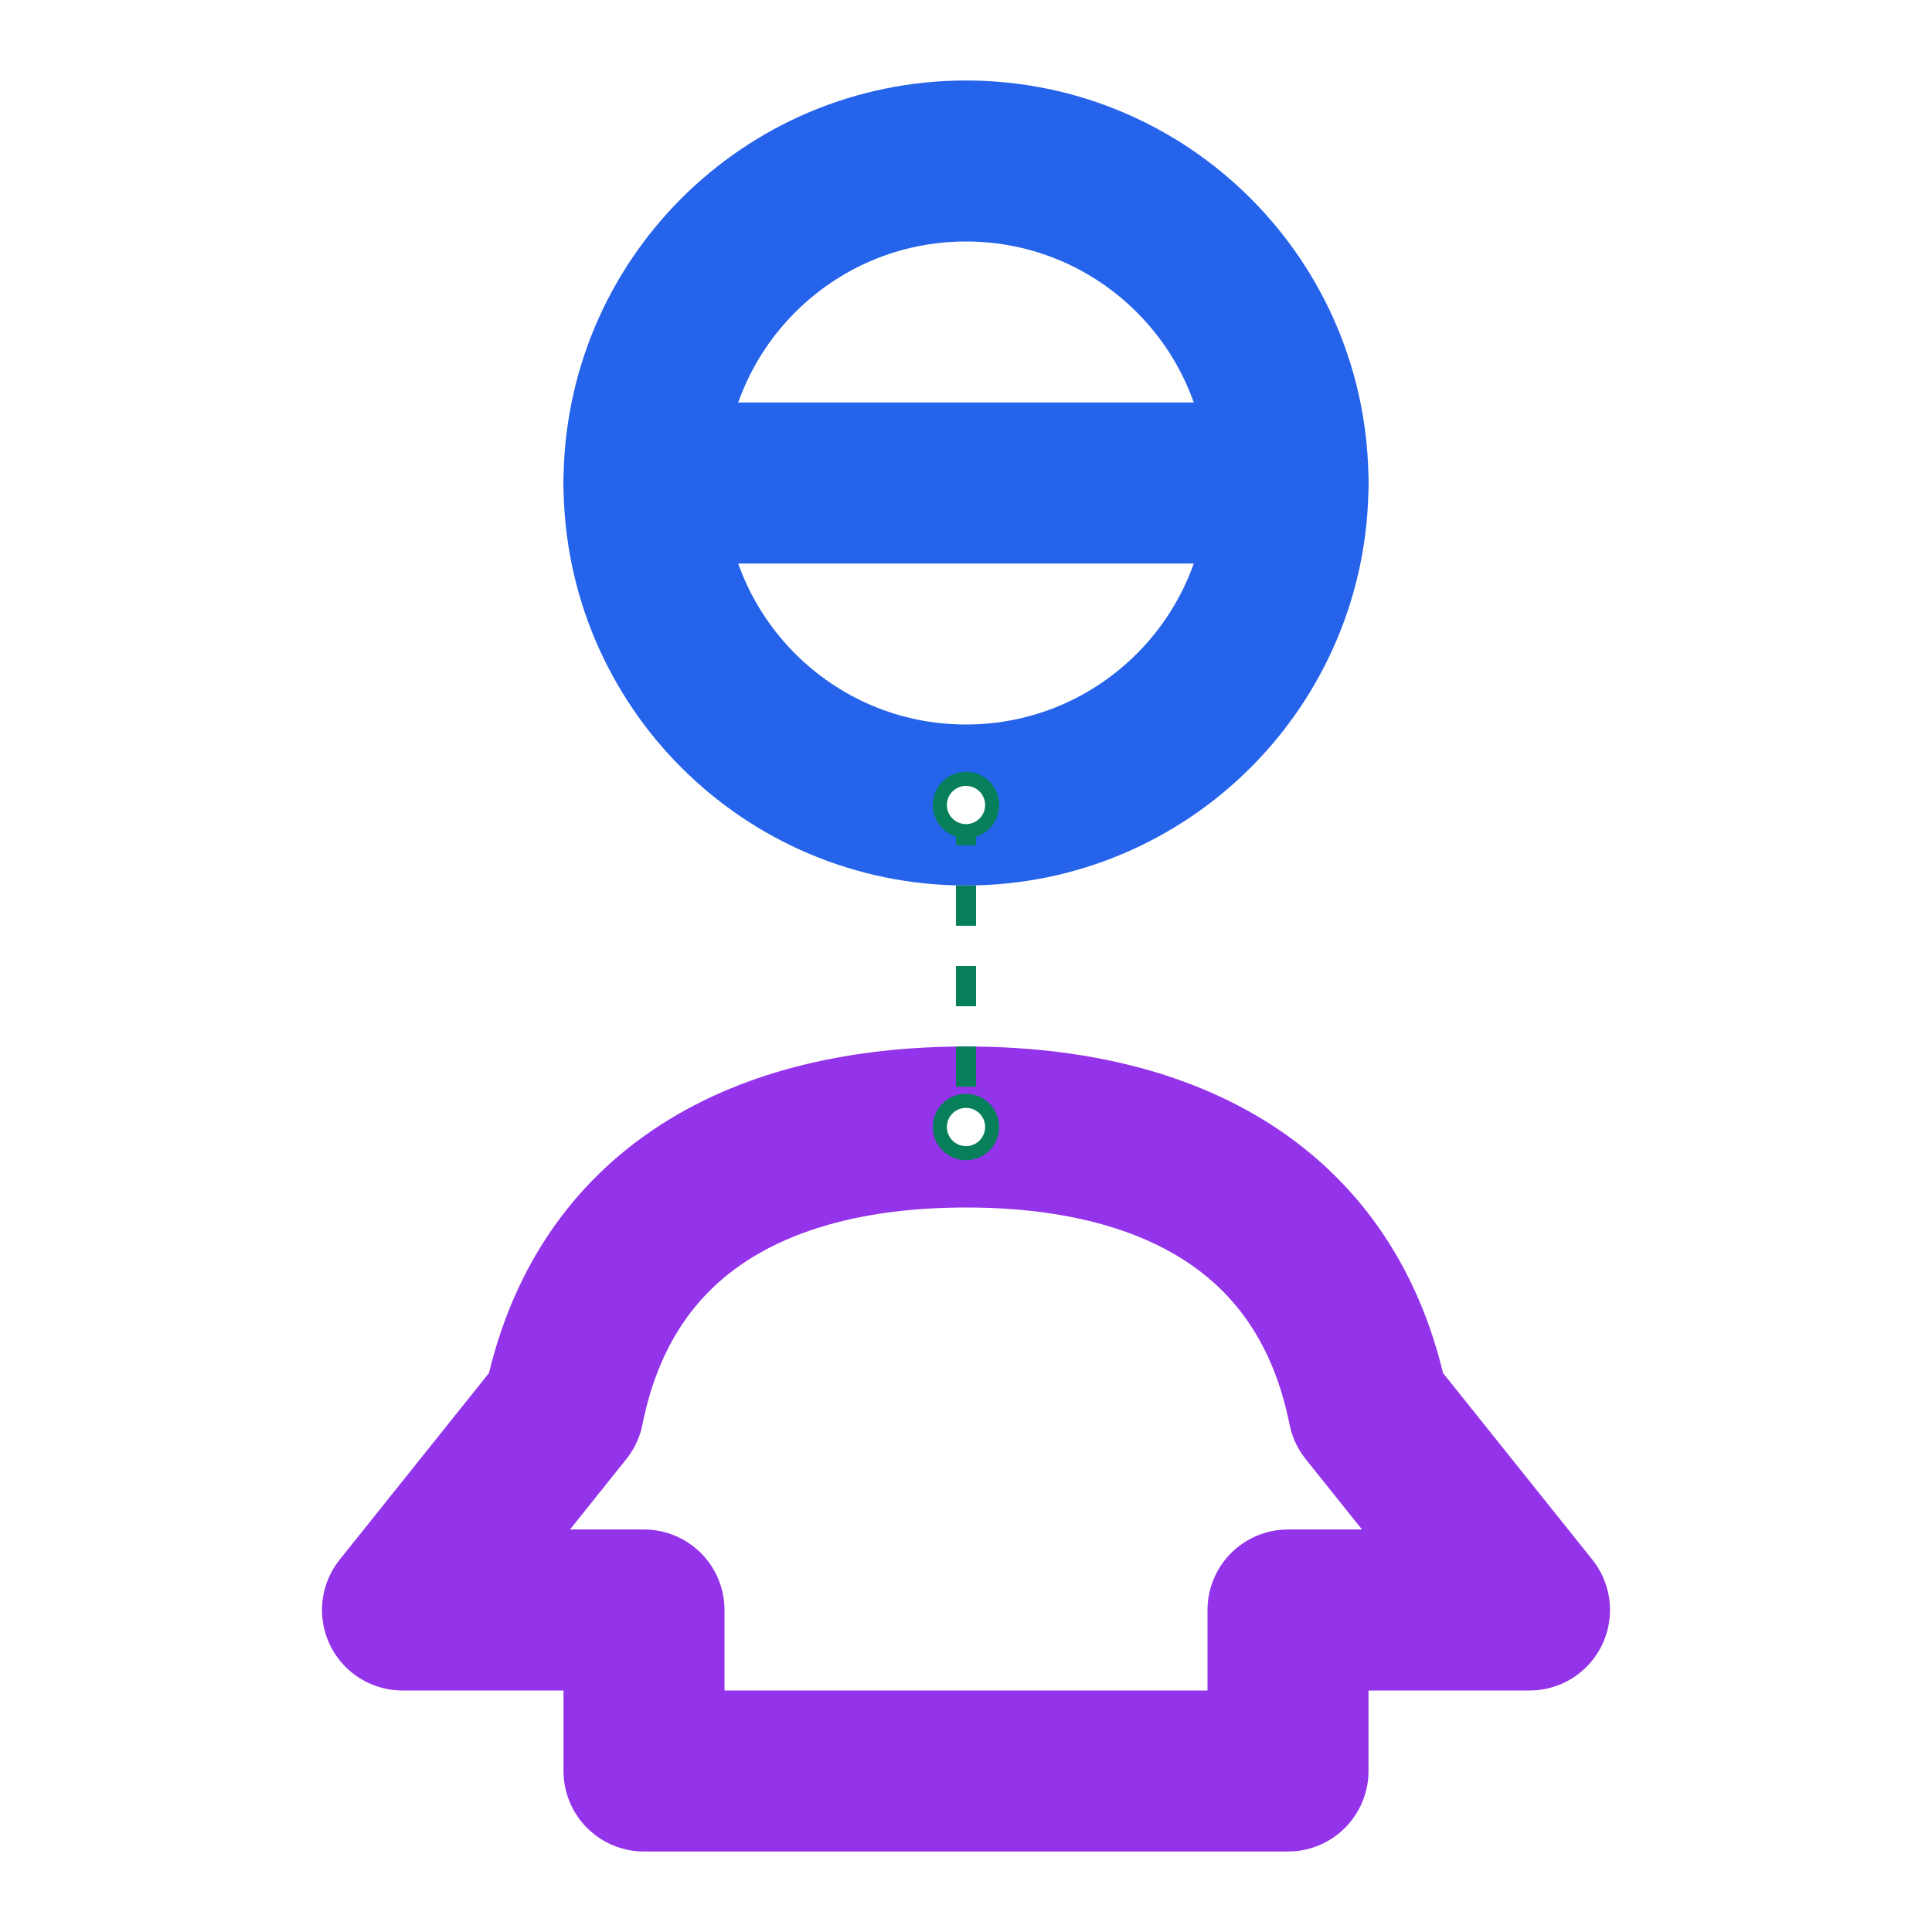
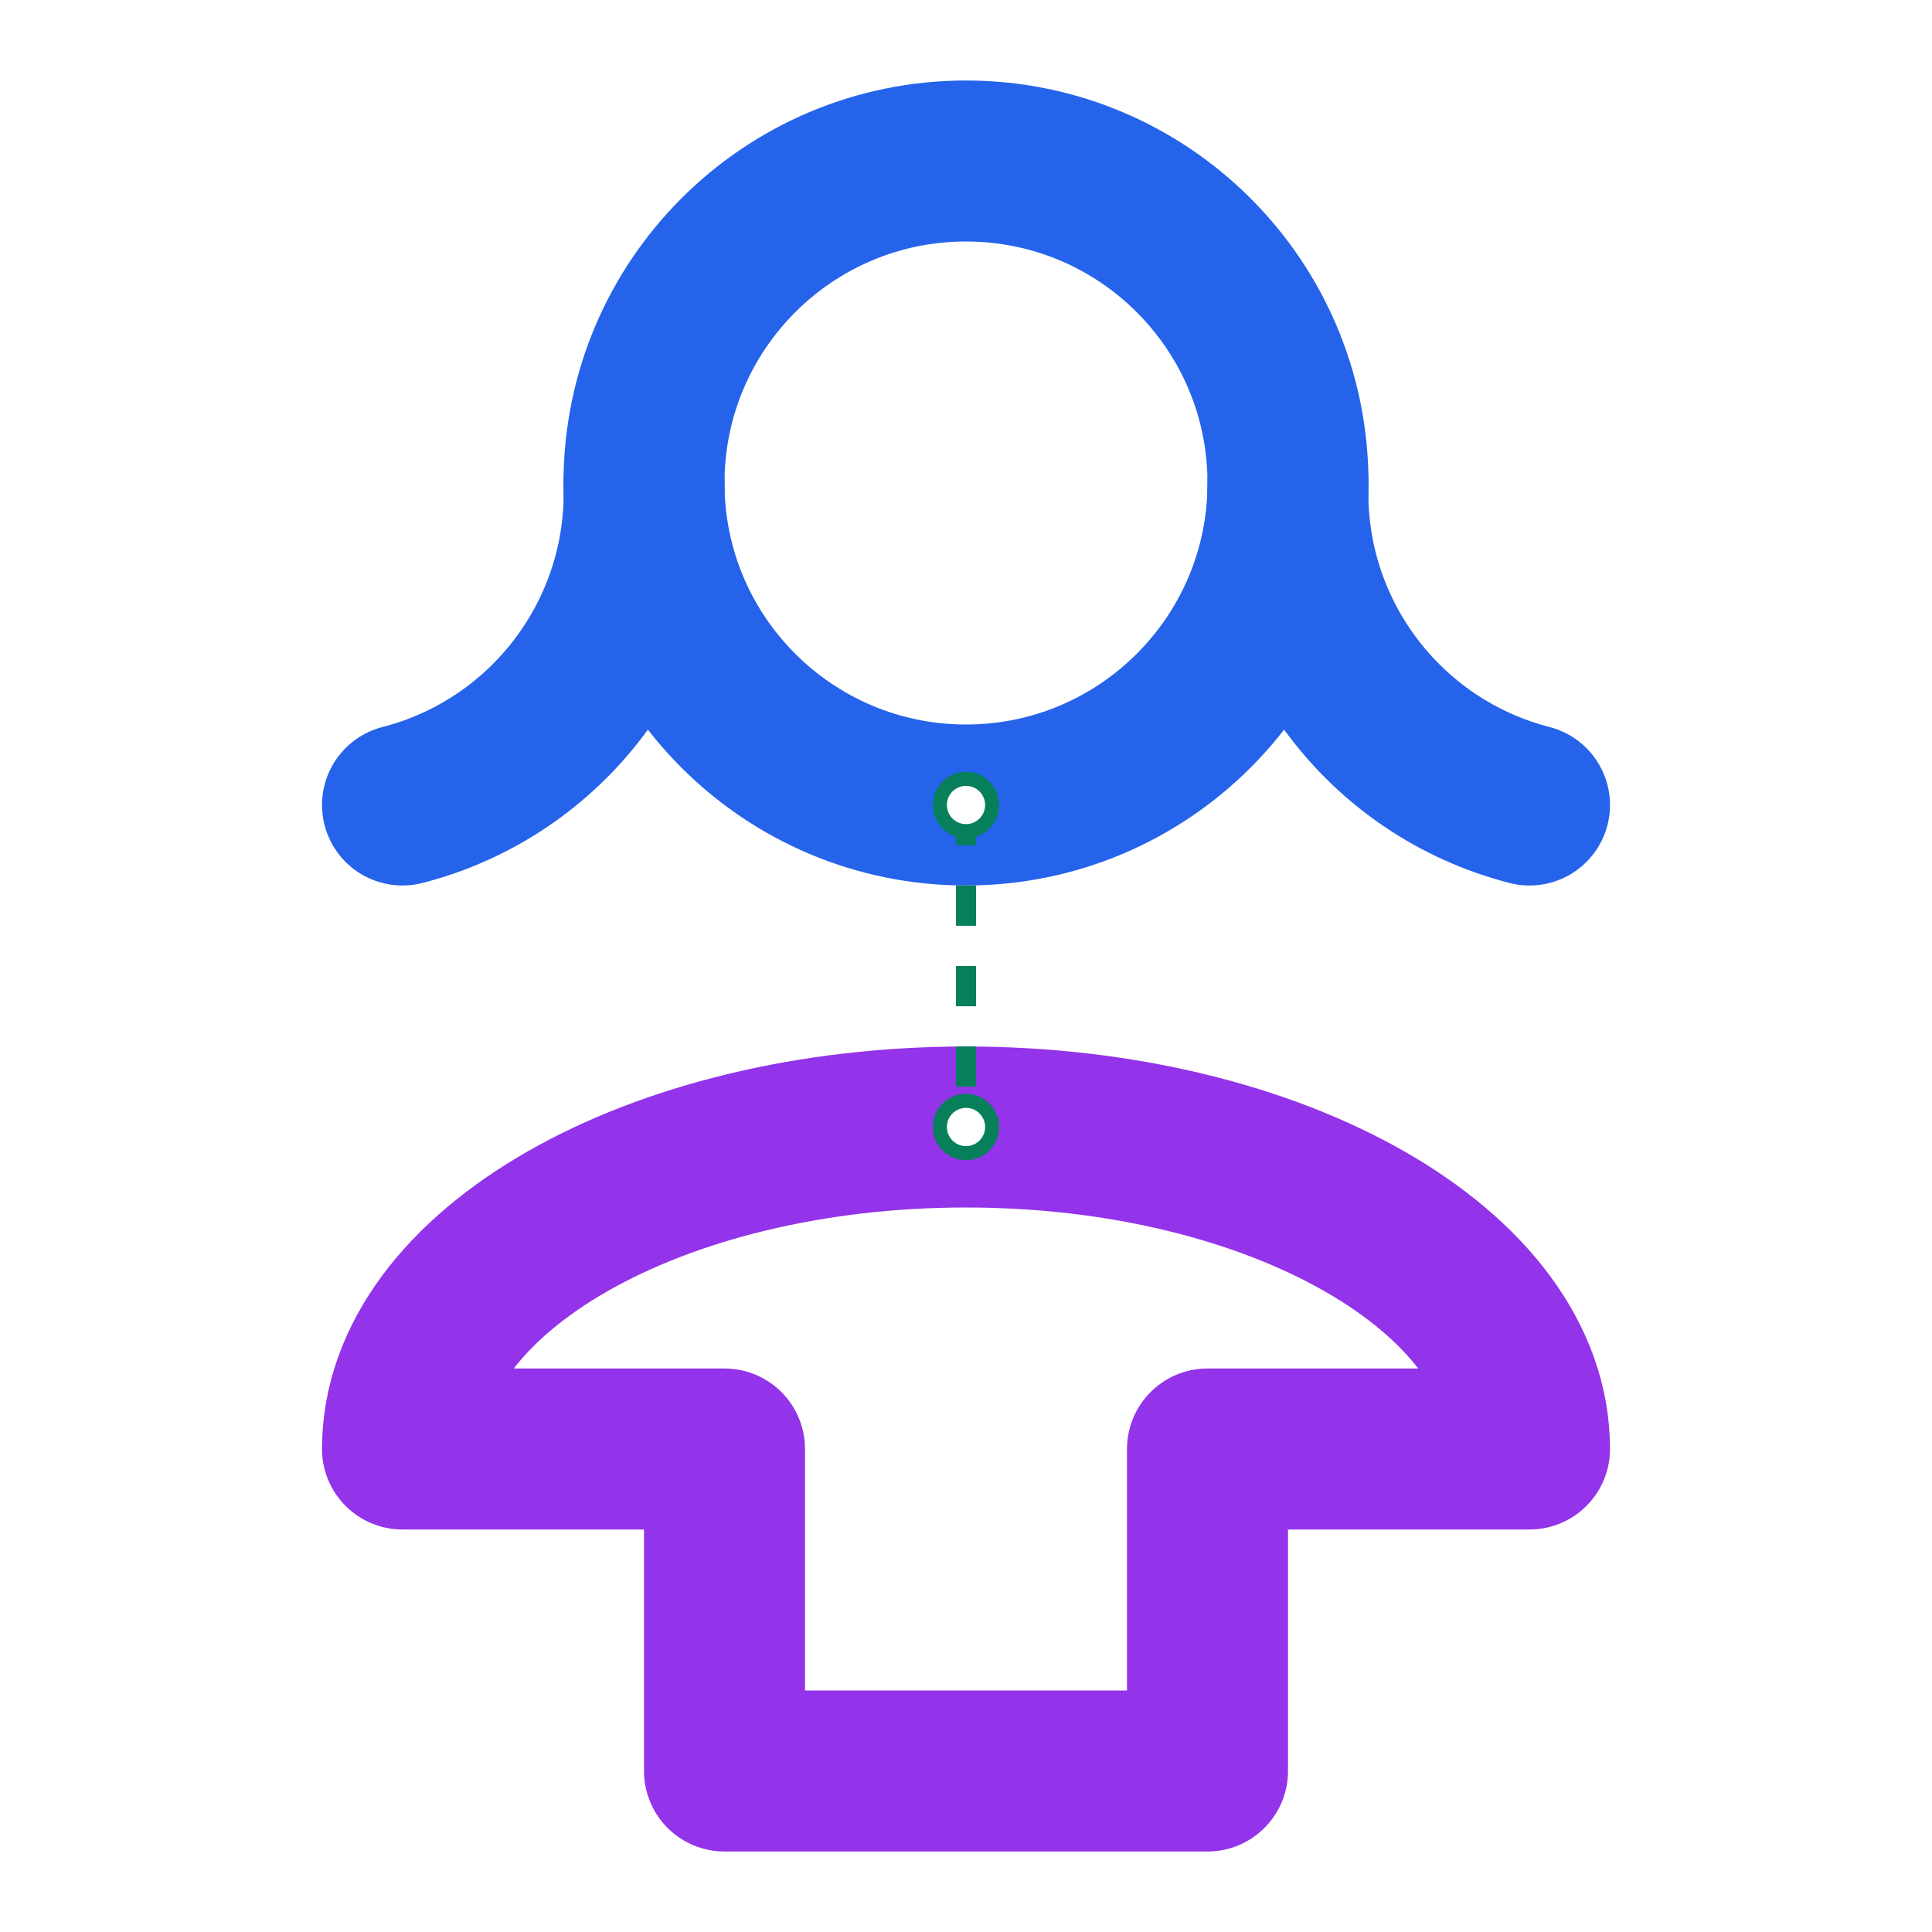
<svg xmlns="http://www.w3.org/2000/svg" width="48" height="48" viewBox="0 0 48 48">
  <rect width="100%" height="100%" fill="white" />
  <path d="M 16 12 A 8 8 0 0 1 32 12 A 8 8 0 0 1 16 12 Z" fill="none" stroke="#2563eb" stroke-width="4" stroke-linecap="round" stroke-linejoin="round" />
-   <path d="M 16 12 L 24 12 L 32 12" fill="none" stroke="#2563eb" stroke-width="4" stroke-linecap="round" stroke-linejoin="round" />
-   <path d="M 24 28 C 19 28 15 30 14 35 L 10 40 L 16 40 L 16 44 L 32 44 L 32 40 L 38 40 L 34 35 C 33 30 29 28 24 28 Z" fill="none" stroke="#9333ea" stroke-width="4" stroke-linecap="round" stroke-linejoin="round" />
+   <path d="M 16 12 A 8 8 0 0 1 10 20" fill="none" stroke="#2563eb" stroke-width="4" stroke-linecap="round" stroke-linejoin="round" />
+   <path d="M 38 20 A 8 8 0 0 1 32 12" fill="none" stroke="#2563eb" stroke-width="4" stroke-linecap="round" stroke-linejoin="round" />
+   <path d="M 24 28 A 14 8 0 0 0 10 36 L 18 36 L 18 44 L 30 44 L 30 36 L 38 36 A 14 8 0 0 0 24 28 Z" fill="none" stroke="#9333ea" stroke-width="4" stroke-linecap="round" stroke-linejoin="round" />
  <path d="M24.0 20.0L24.0 28.0" stroke="#087f5b" stroke-width="0.5" stroke-dasharray="1 1" />
  <circle cx="24.0" cy="20.0" r="0.65" fill="white" stroke="#087f5b" stroke-width="0.35" />
  <circle cx="24.0" cy="28.0" r="0.65" fill="white" stroke="#087f5b" stroke-width="0.35" />
</svg>
